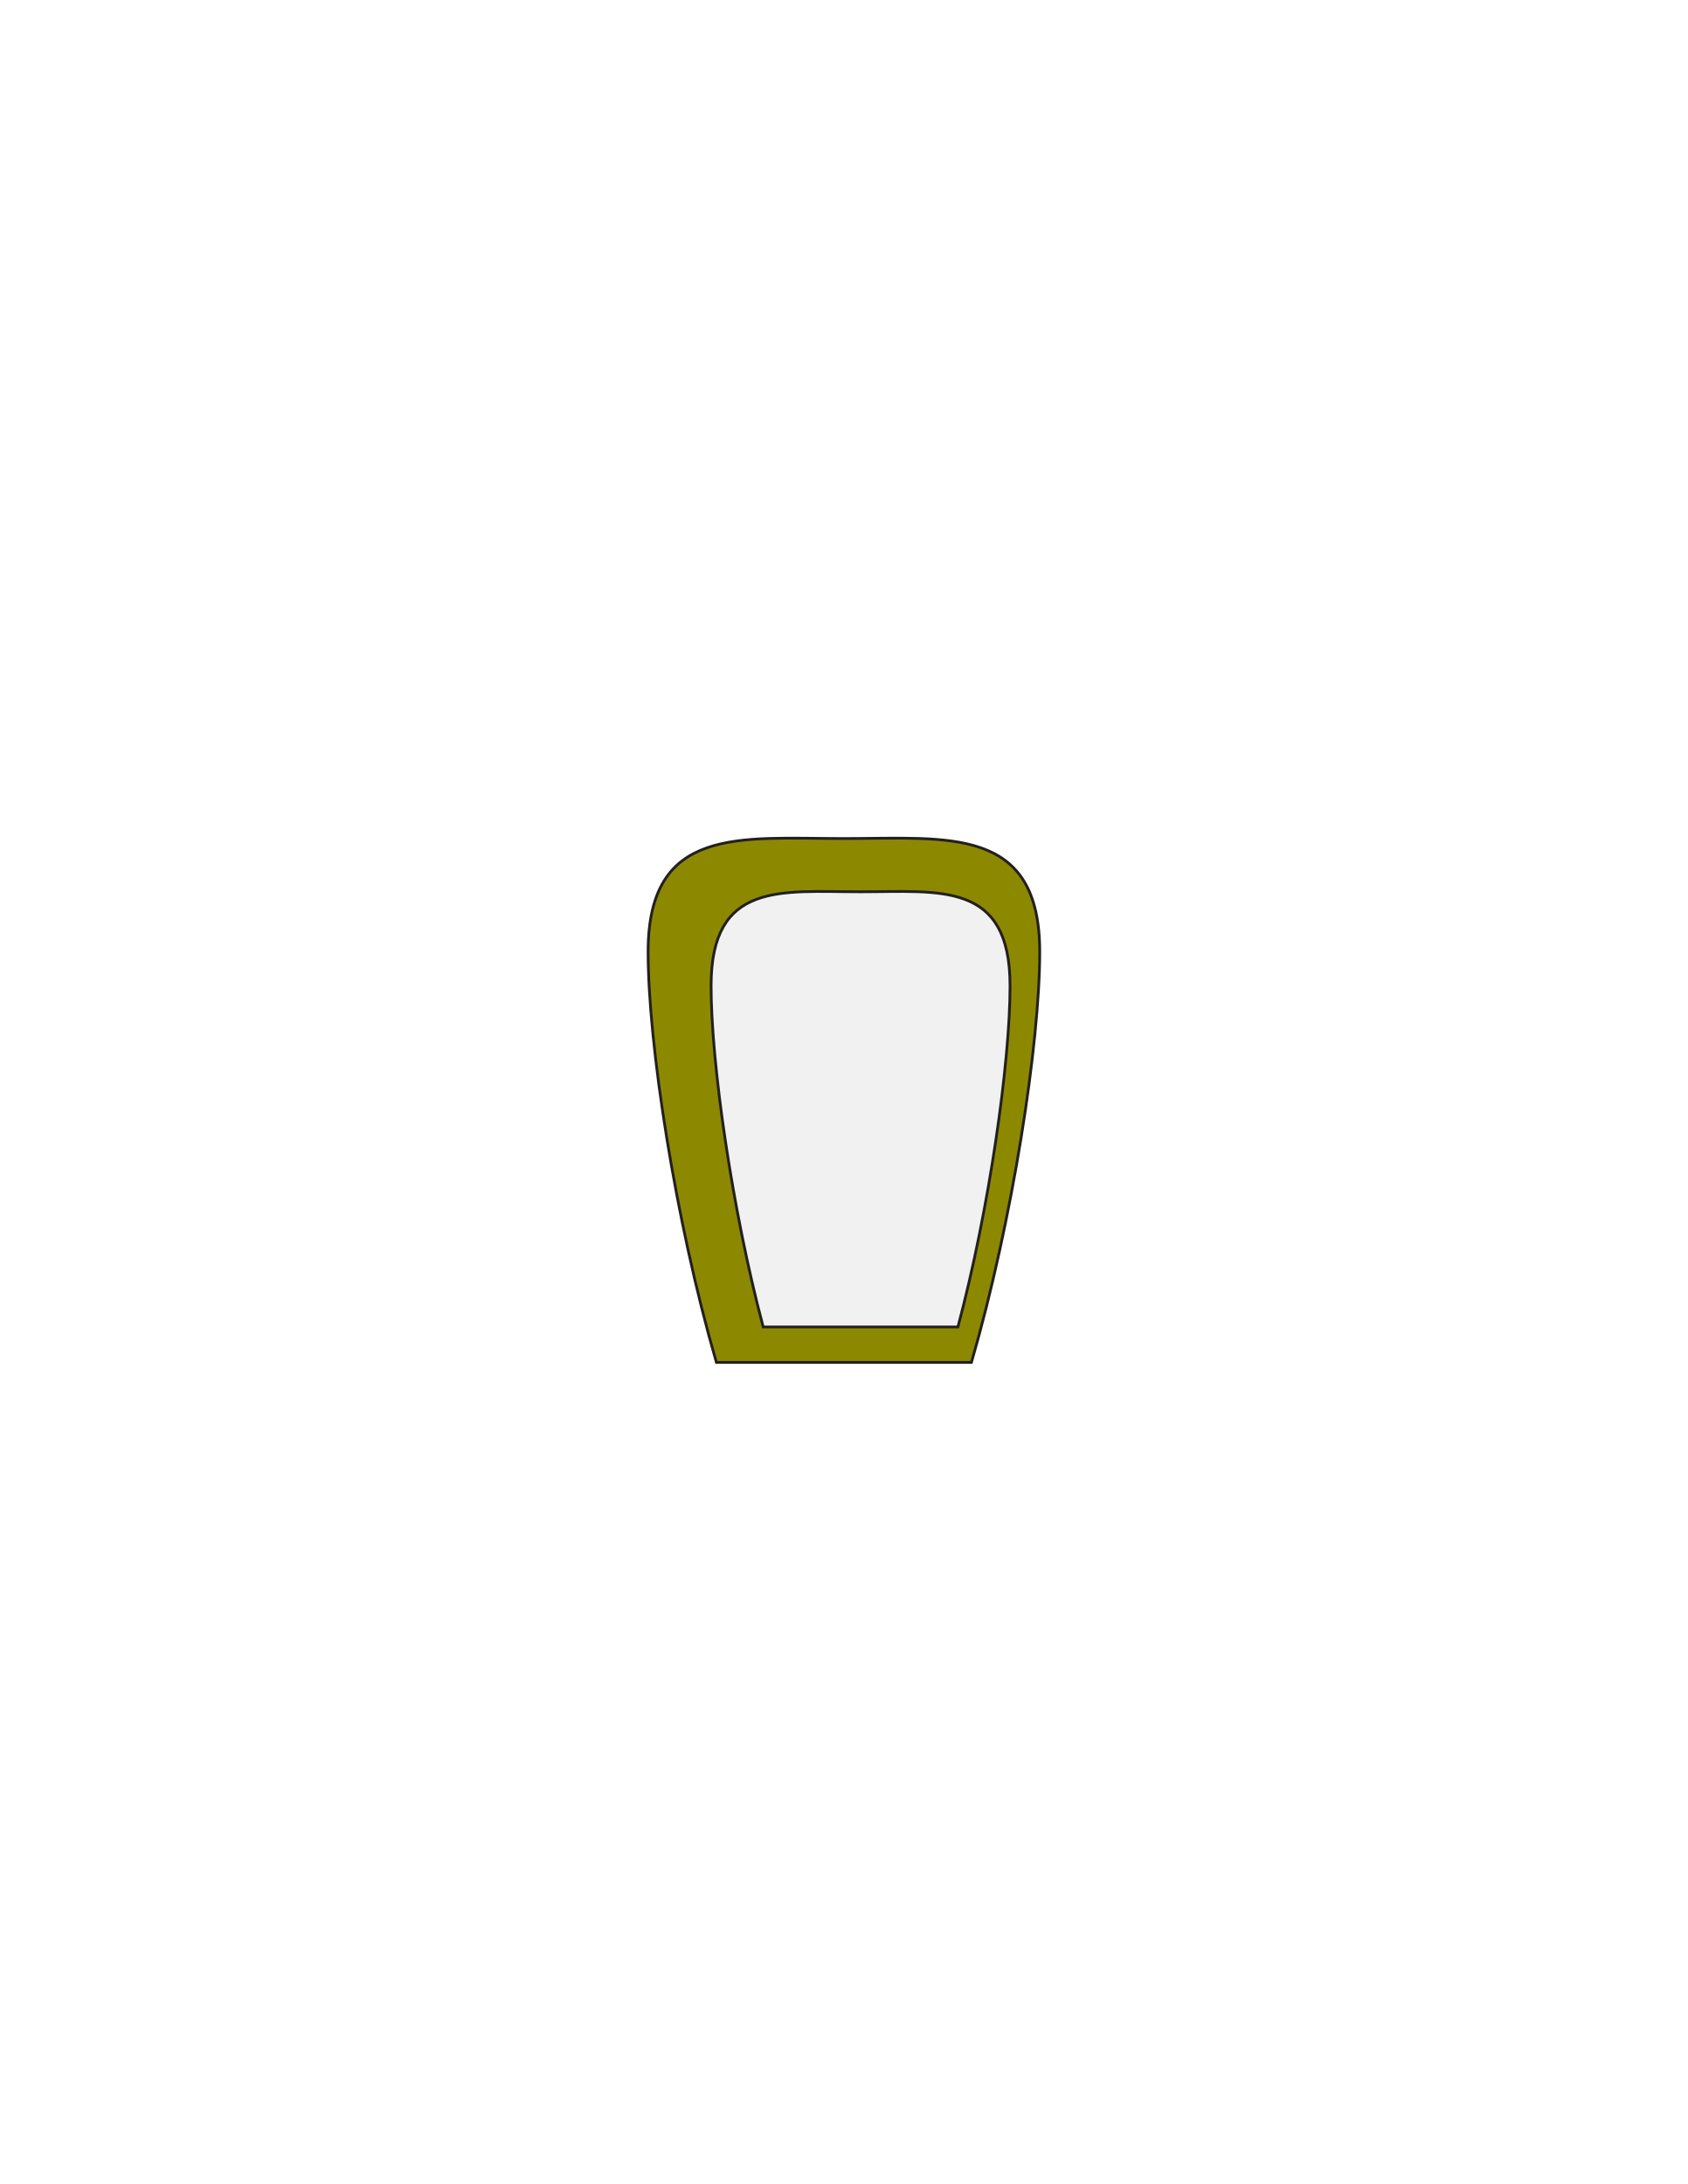
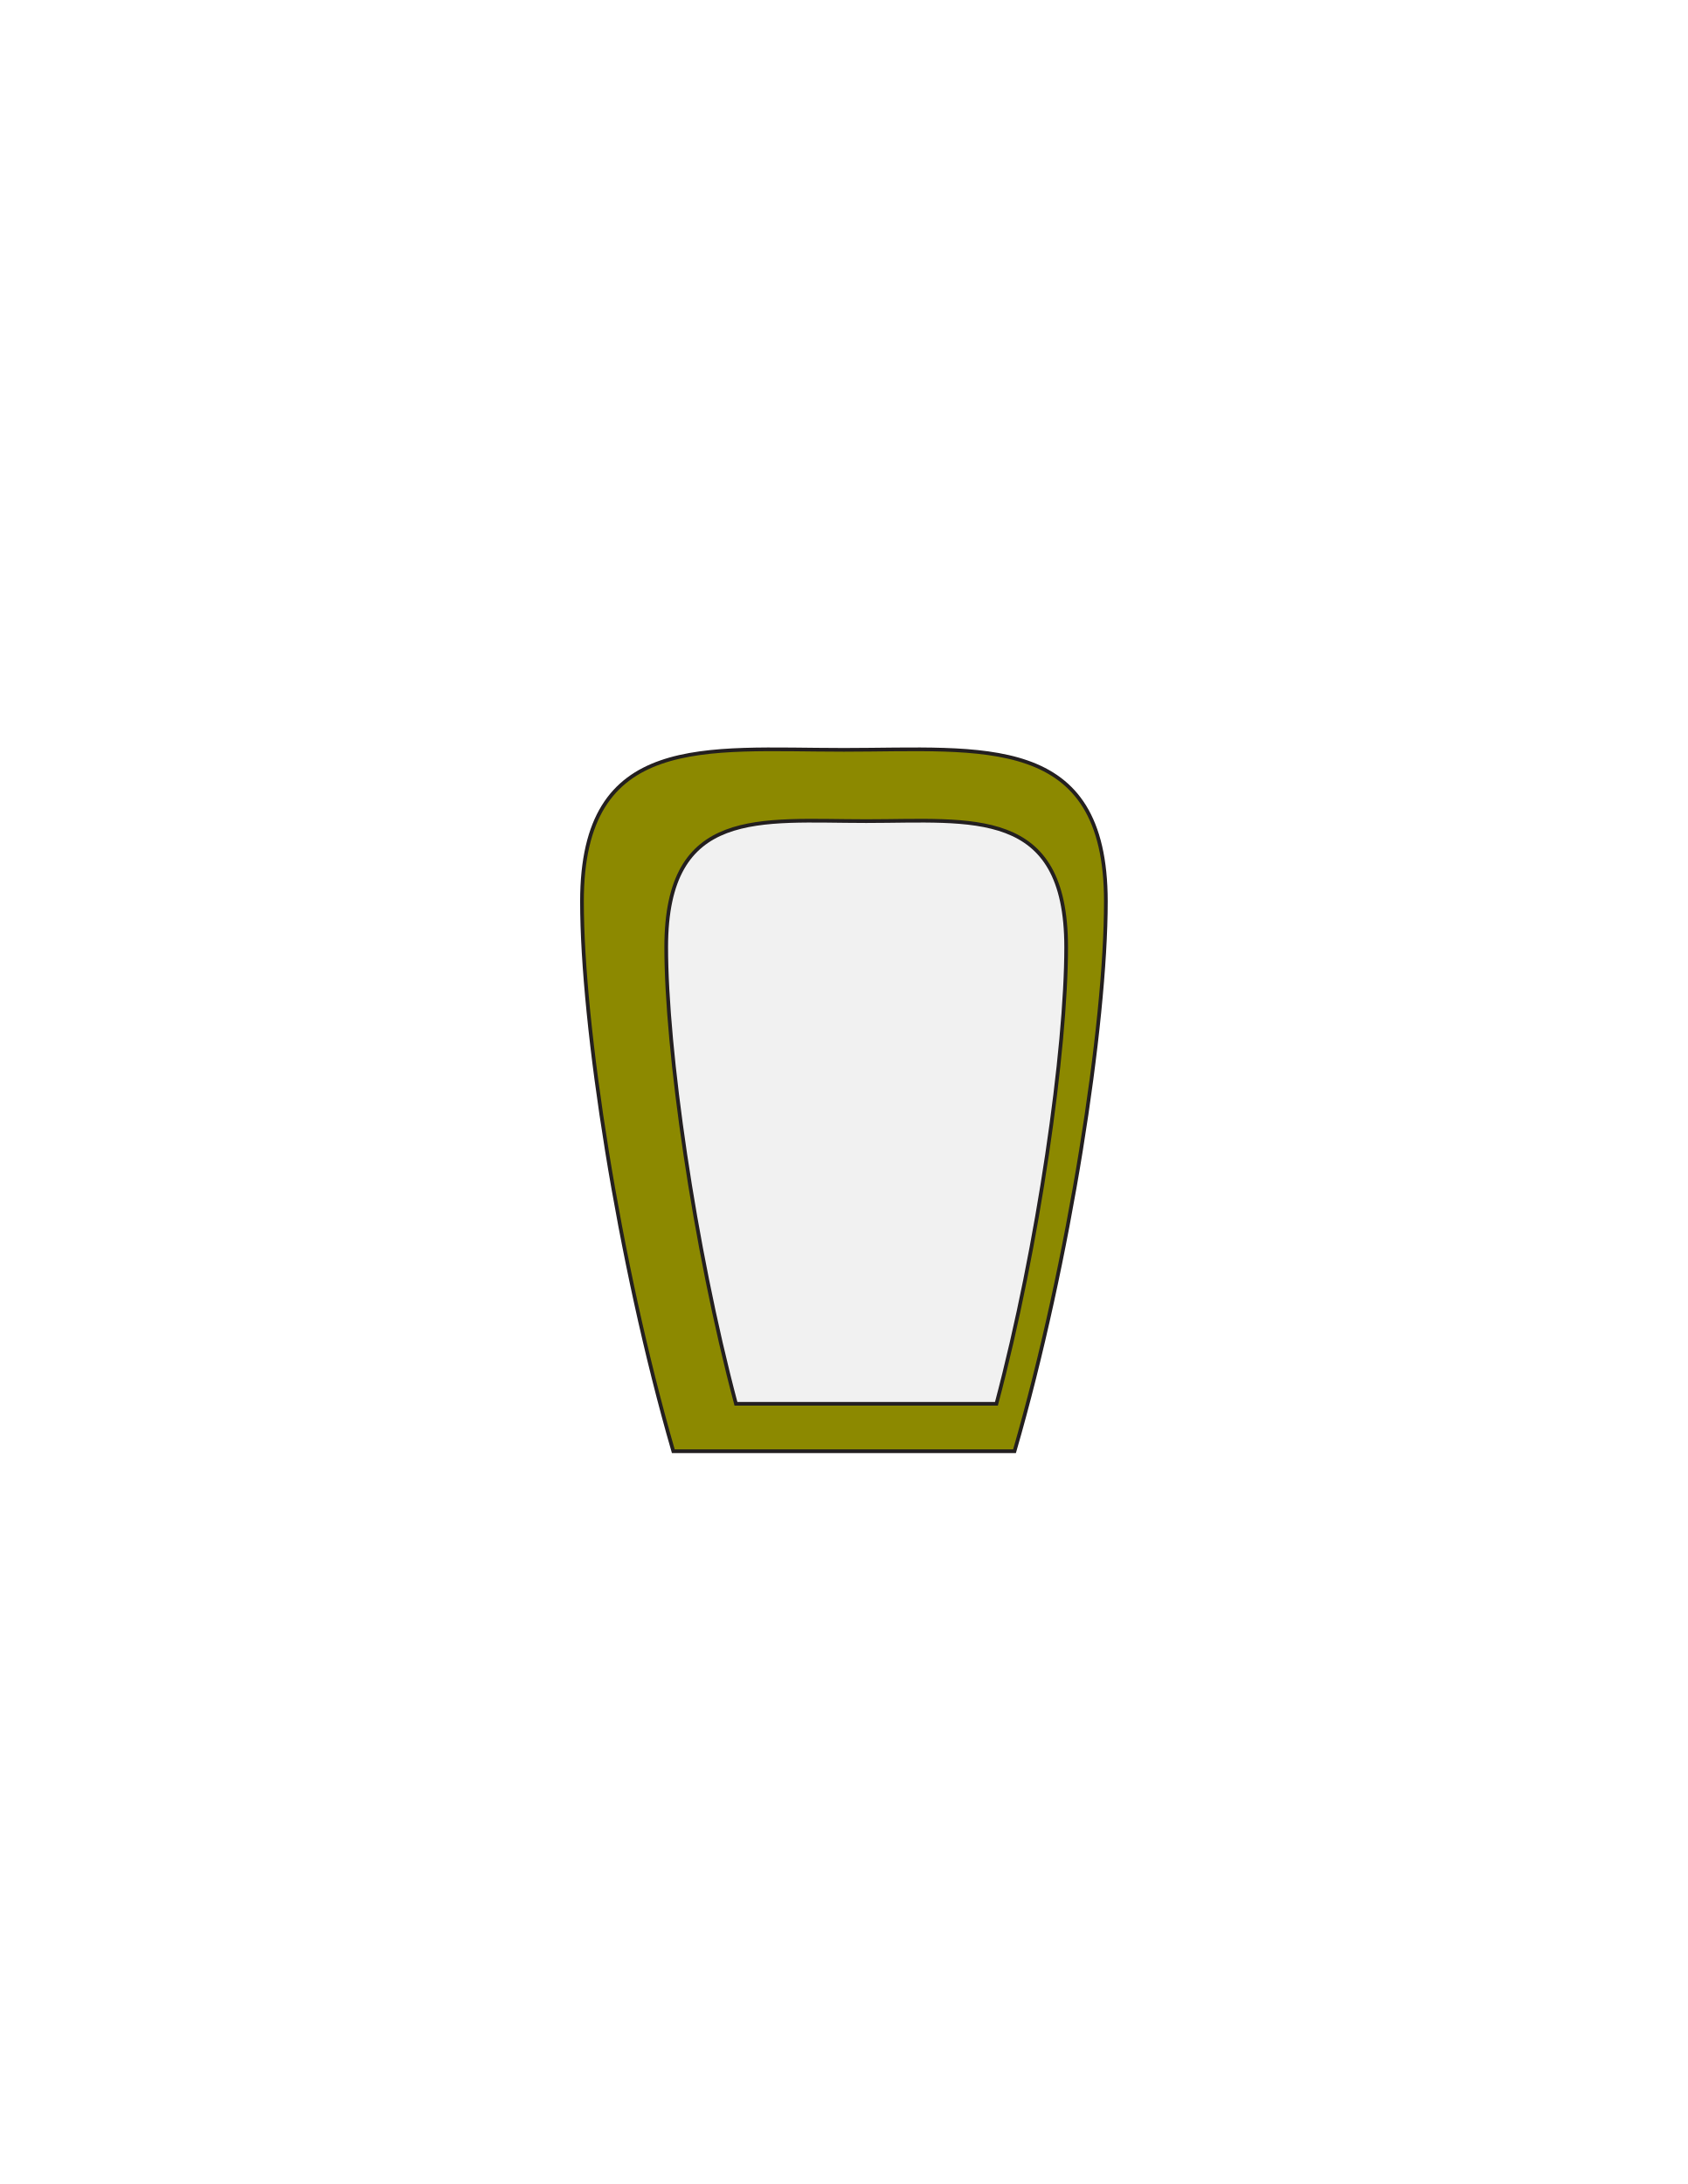
<svg xmlns="http://www.w3.org/2000/svg" version="1.1" id="Layer_1" x="0px" y="0px" width="612px" height="792px" viewBox="0 0 612 792" enable-background="new 0 0 612 792" xml:space="preserve">
-   <rect id="body_frame_1_" x="230.5" y="303.5" fill-opacity="0" fill="#BBBCBE" width="151" height="191" />
-   <path id="PRIMARY_11_" fill="#8C8900" stroke="#231F20" stroke-miterlimit="10" d="M352.24,494.057  C367.185,442.471,377,378.48,377,345.162c0-45.816-33.353-41.079-70.713-41.079c-0.098,0-0.19,0.005-0.287,0.006  c-0.098,0-0.19-0.006-0.288-0.006c-37.362,0-70.712-4.737-70.712,41.079c0,33.318,9.814,97.309,24.757,148.895H352.24z" />
-   <path fill="#F1F1F1" stroke="#231F20" stroke-miterlimit="10" d="M347.337,481.204c11.408-42.853,18.9-96.011,18.9-123.688  c0-38.06-25.461-34.125-53.982-34.125c-0.074,0-0.145,0.005-0.219,0.005c-0.074,0-0.146-0.005-0.22-0.005  c-28.522,0-53.982-3.935-53.982,34.125c0,27.678,7.492,80.836,18.9,123.688H347.337z" />
+   <rect id="body_frame_1_" x="205" y="271.134" fill="#BBBCBE" fill-opacity="0" width="202" height="256" />
+   <path id="PRIMARY_11_" fill="#8C8900" stroke="#231F20" stroke-width="1.338" stroke-miterlimit="10" d="M367.857,526.271  c19.992-69.068,33.123-154.746,33.123-199.355c0-61.343-44.617-55.001-94.596-55.001c-0.131,0-0.255,0.007-0.384,0.008  c-0.131,0-0.254-0.008-0.385-0.008c-49.981,0-94.595-6.342-94.595,55.001c0,44.609,13.128,130.287,33.118,199.355H367.857z" />
+   <path fill="#F1F1F1" stroke="#231F20" stroke-width="1.338" stroke-miterlimit="10" d="M361.299,509.063  c15.261-57.377,25.283-128.55,25.283-165.606c0-50.959-34.06-45.69-72.215-45.69c-0.099,0-0.193,0.007-0.292,0.007  c-0.1,0-0.196-0.007-0.294-0.007c-38.156,0-72.215-5.269-72.215,45.69c0,37.058,10.023,108.23,25.283,165.606H361.299  L361.299,509.063z" />
</svg>
